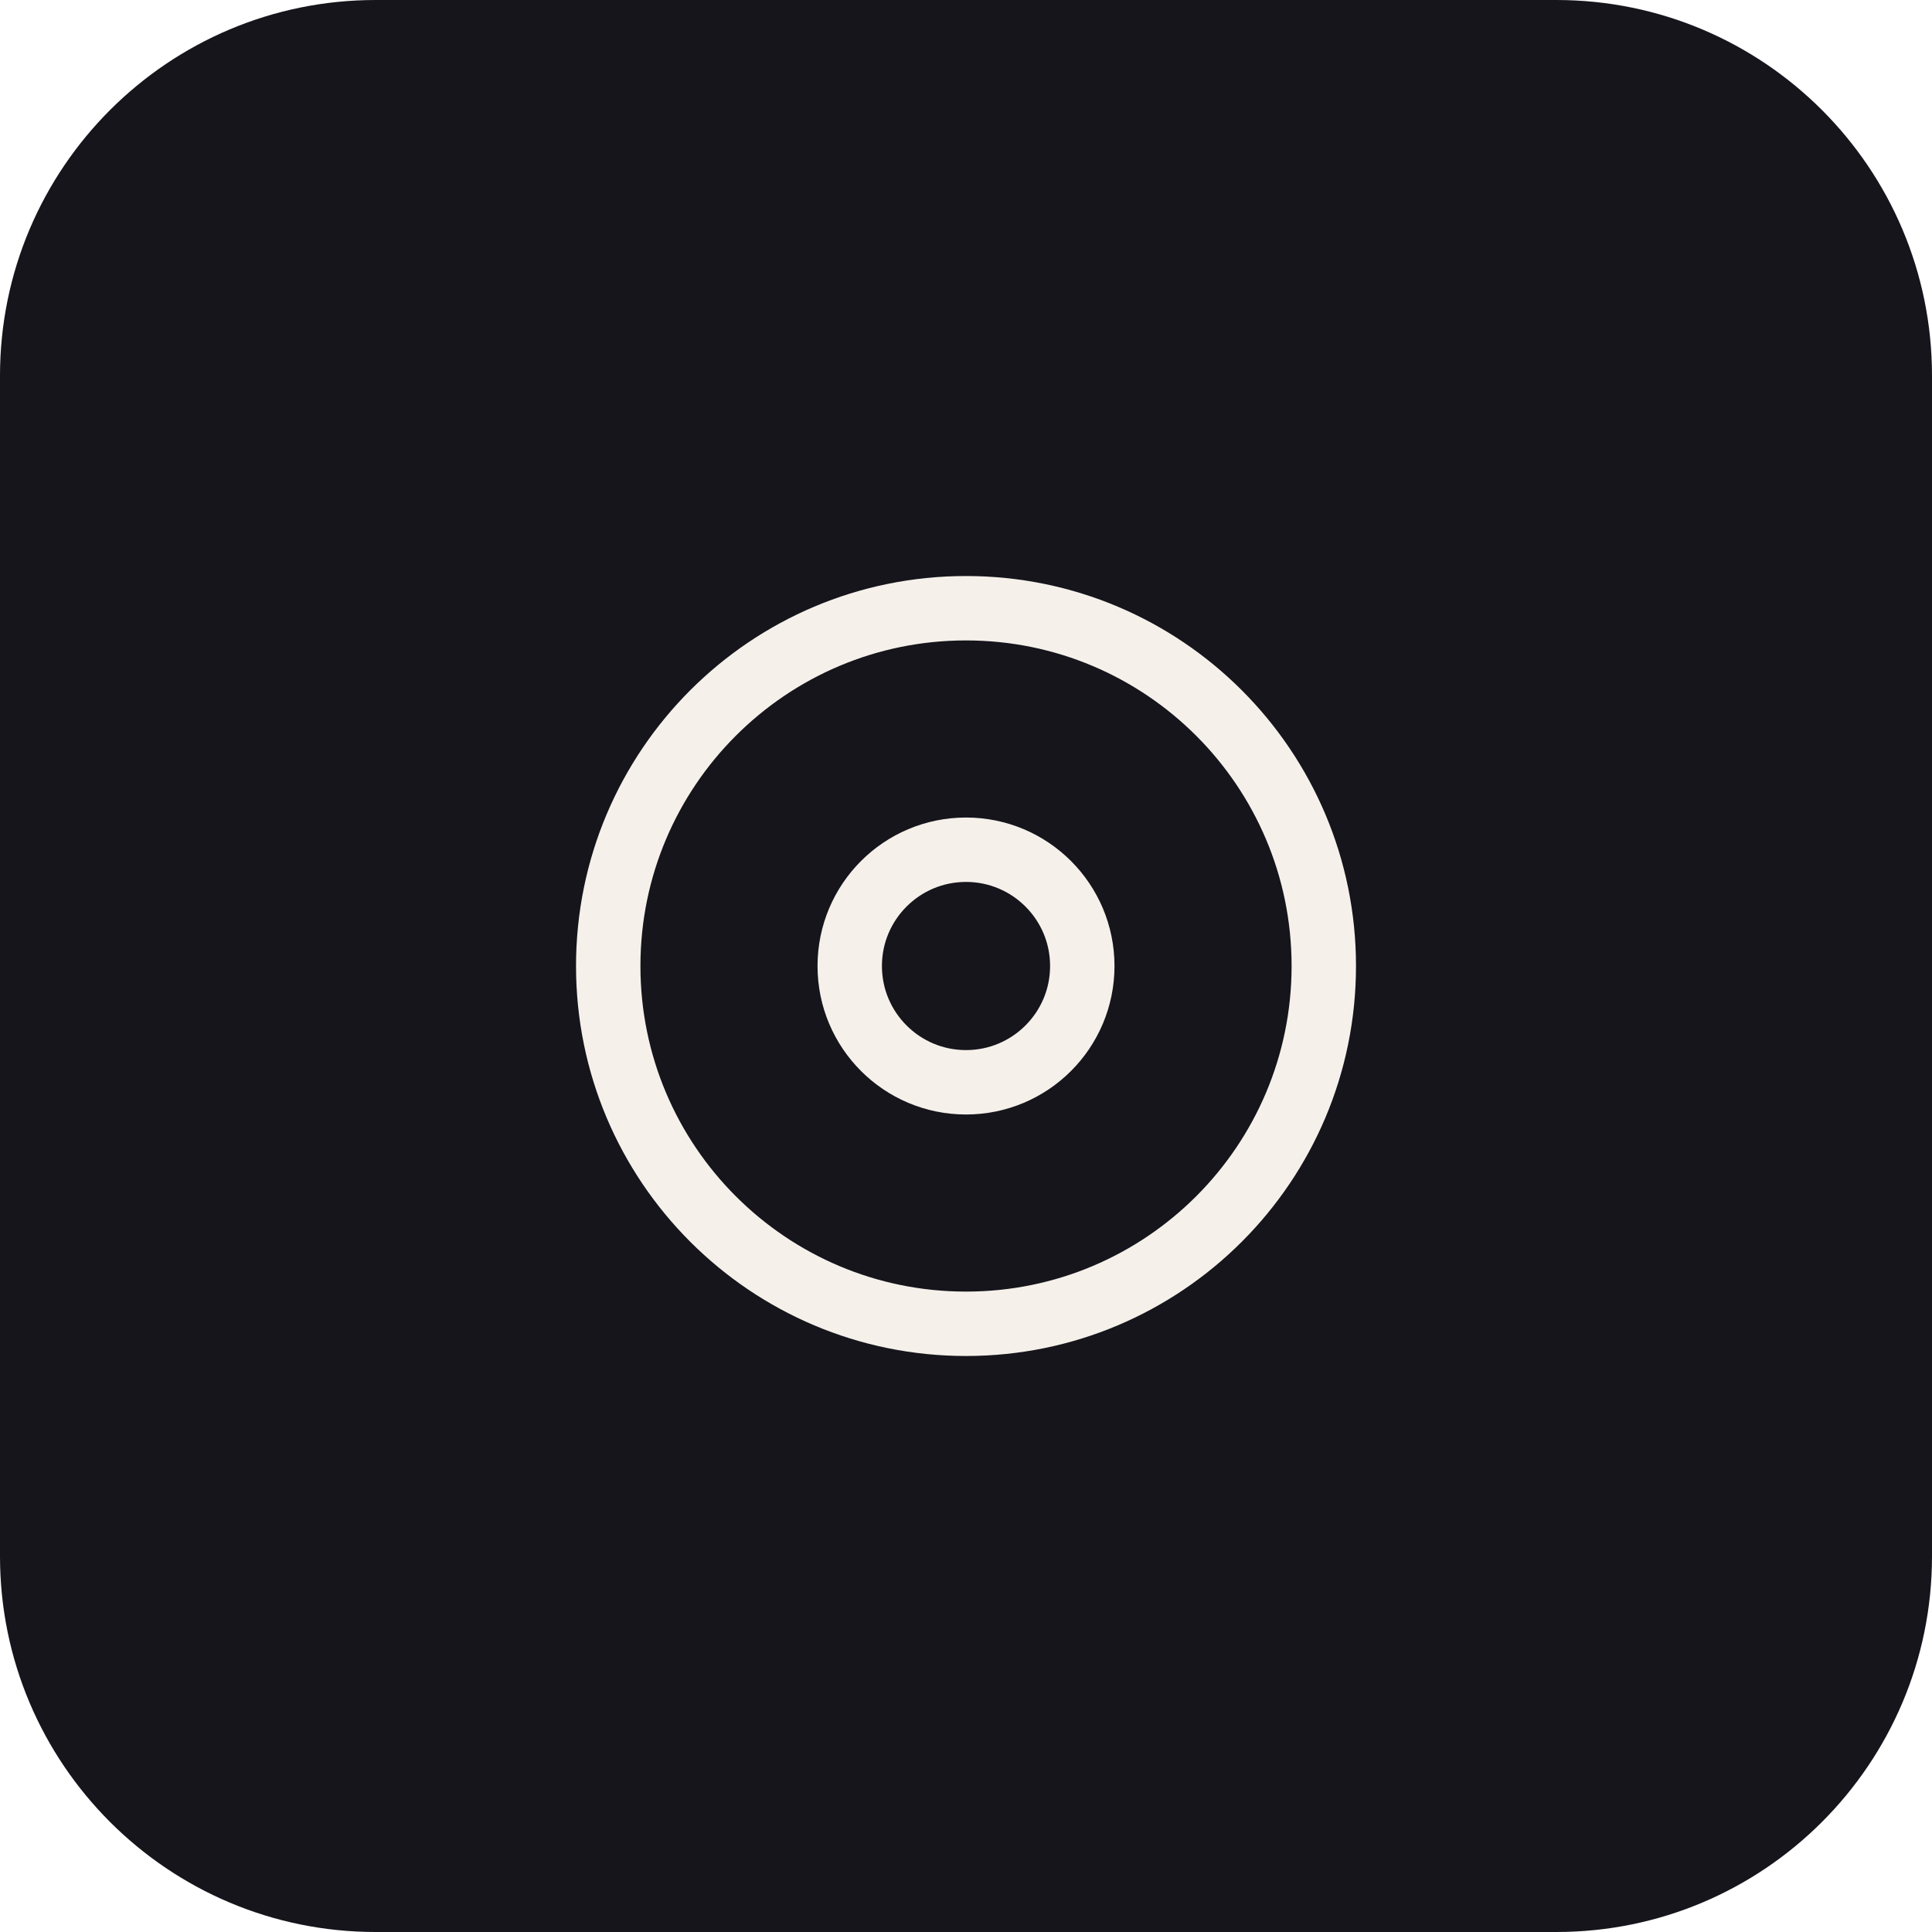
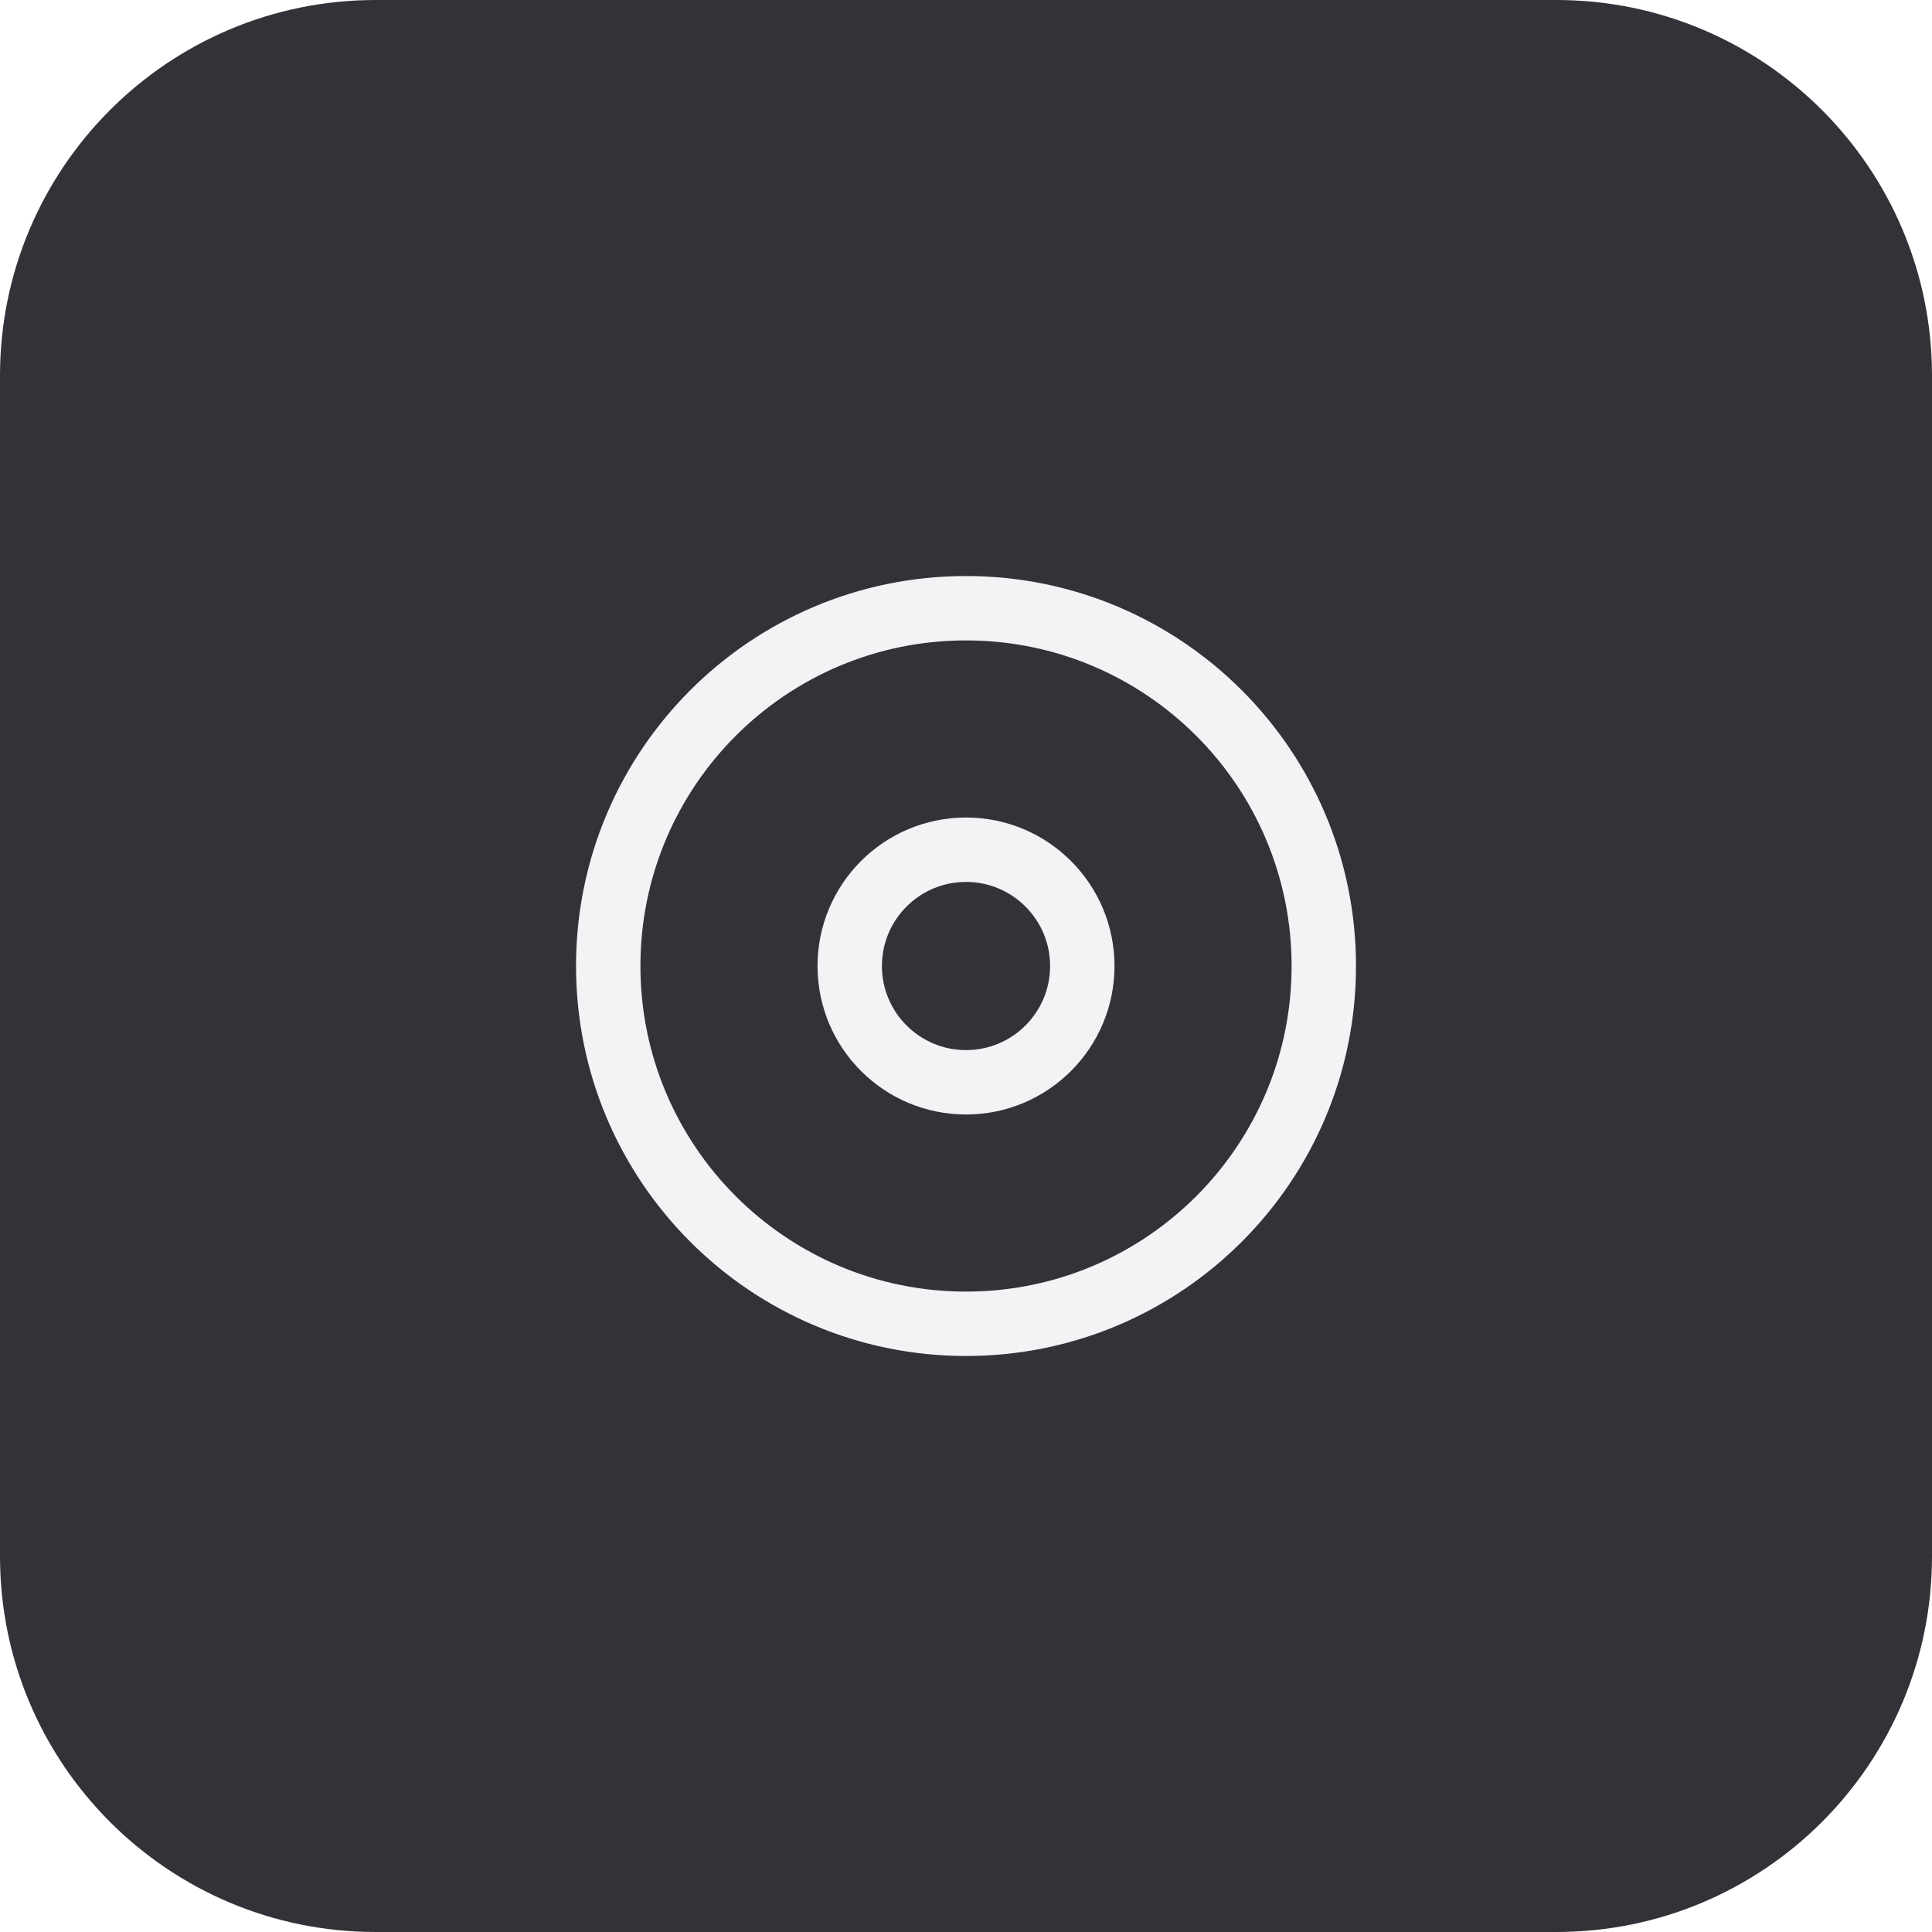
<svg xmlns="http://www.w3.org/2000/svg" width="72" height="72" viewBox="0 0 72 72">
-   <rect width="72" height="72" rx="14" fill="#16151c" />
-   <g transform="translate(16,16) scale(1.6667)" fill="none" stroke="#f5f1ea" stroke-width="1.44" stroke-linecap="round" stroke-linejoin="round">
+   <rect width="72" height="72" rx="14" fill="#313338" />
+   <g transform="translate(16,16) scale(1.6667)" fill="none" stroke="#f2f3f5" stroke-width="1.44" stroke-linecap="round" stroke-linejoin="round">
    <path d="M12 12 m-8 0 a8 8 0 1 0 16 0 a8 8 0 1 0 -16 0" />
    <path d="M12 12 m-2.6 0 a2.6 2.6 0 1 0 5.2 0 a2.6 2.6 0 1 0 -5.2 0" />
  </g>
</svg>
